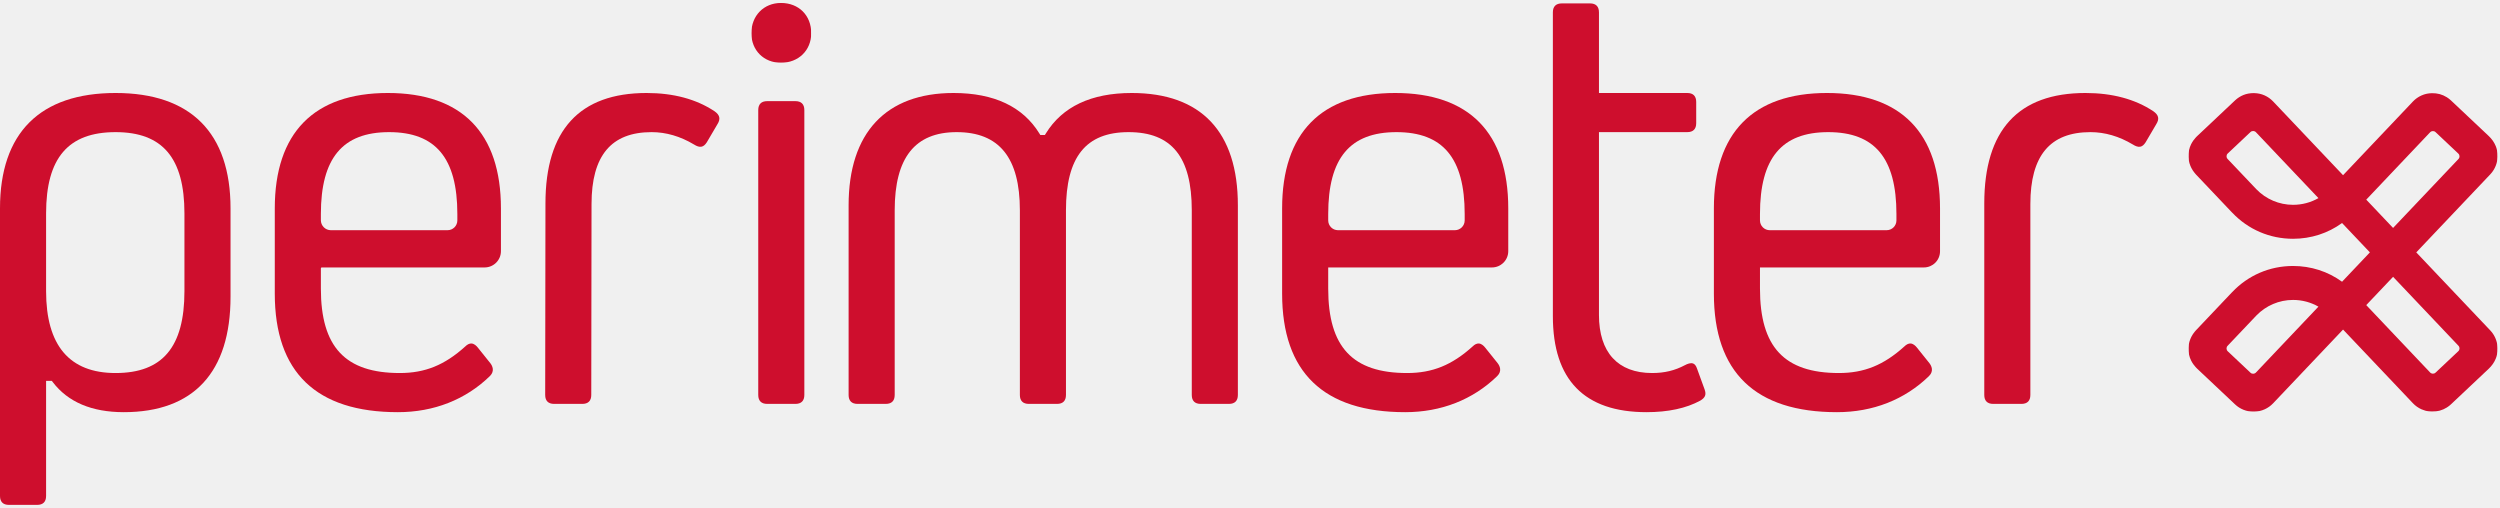
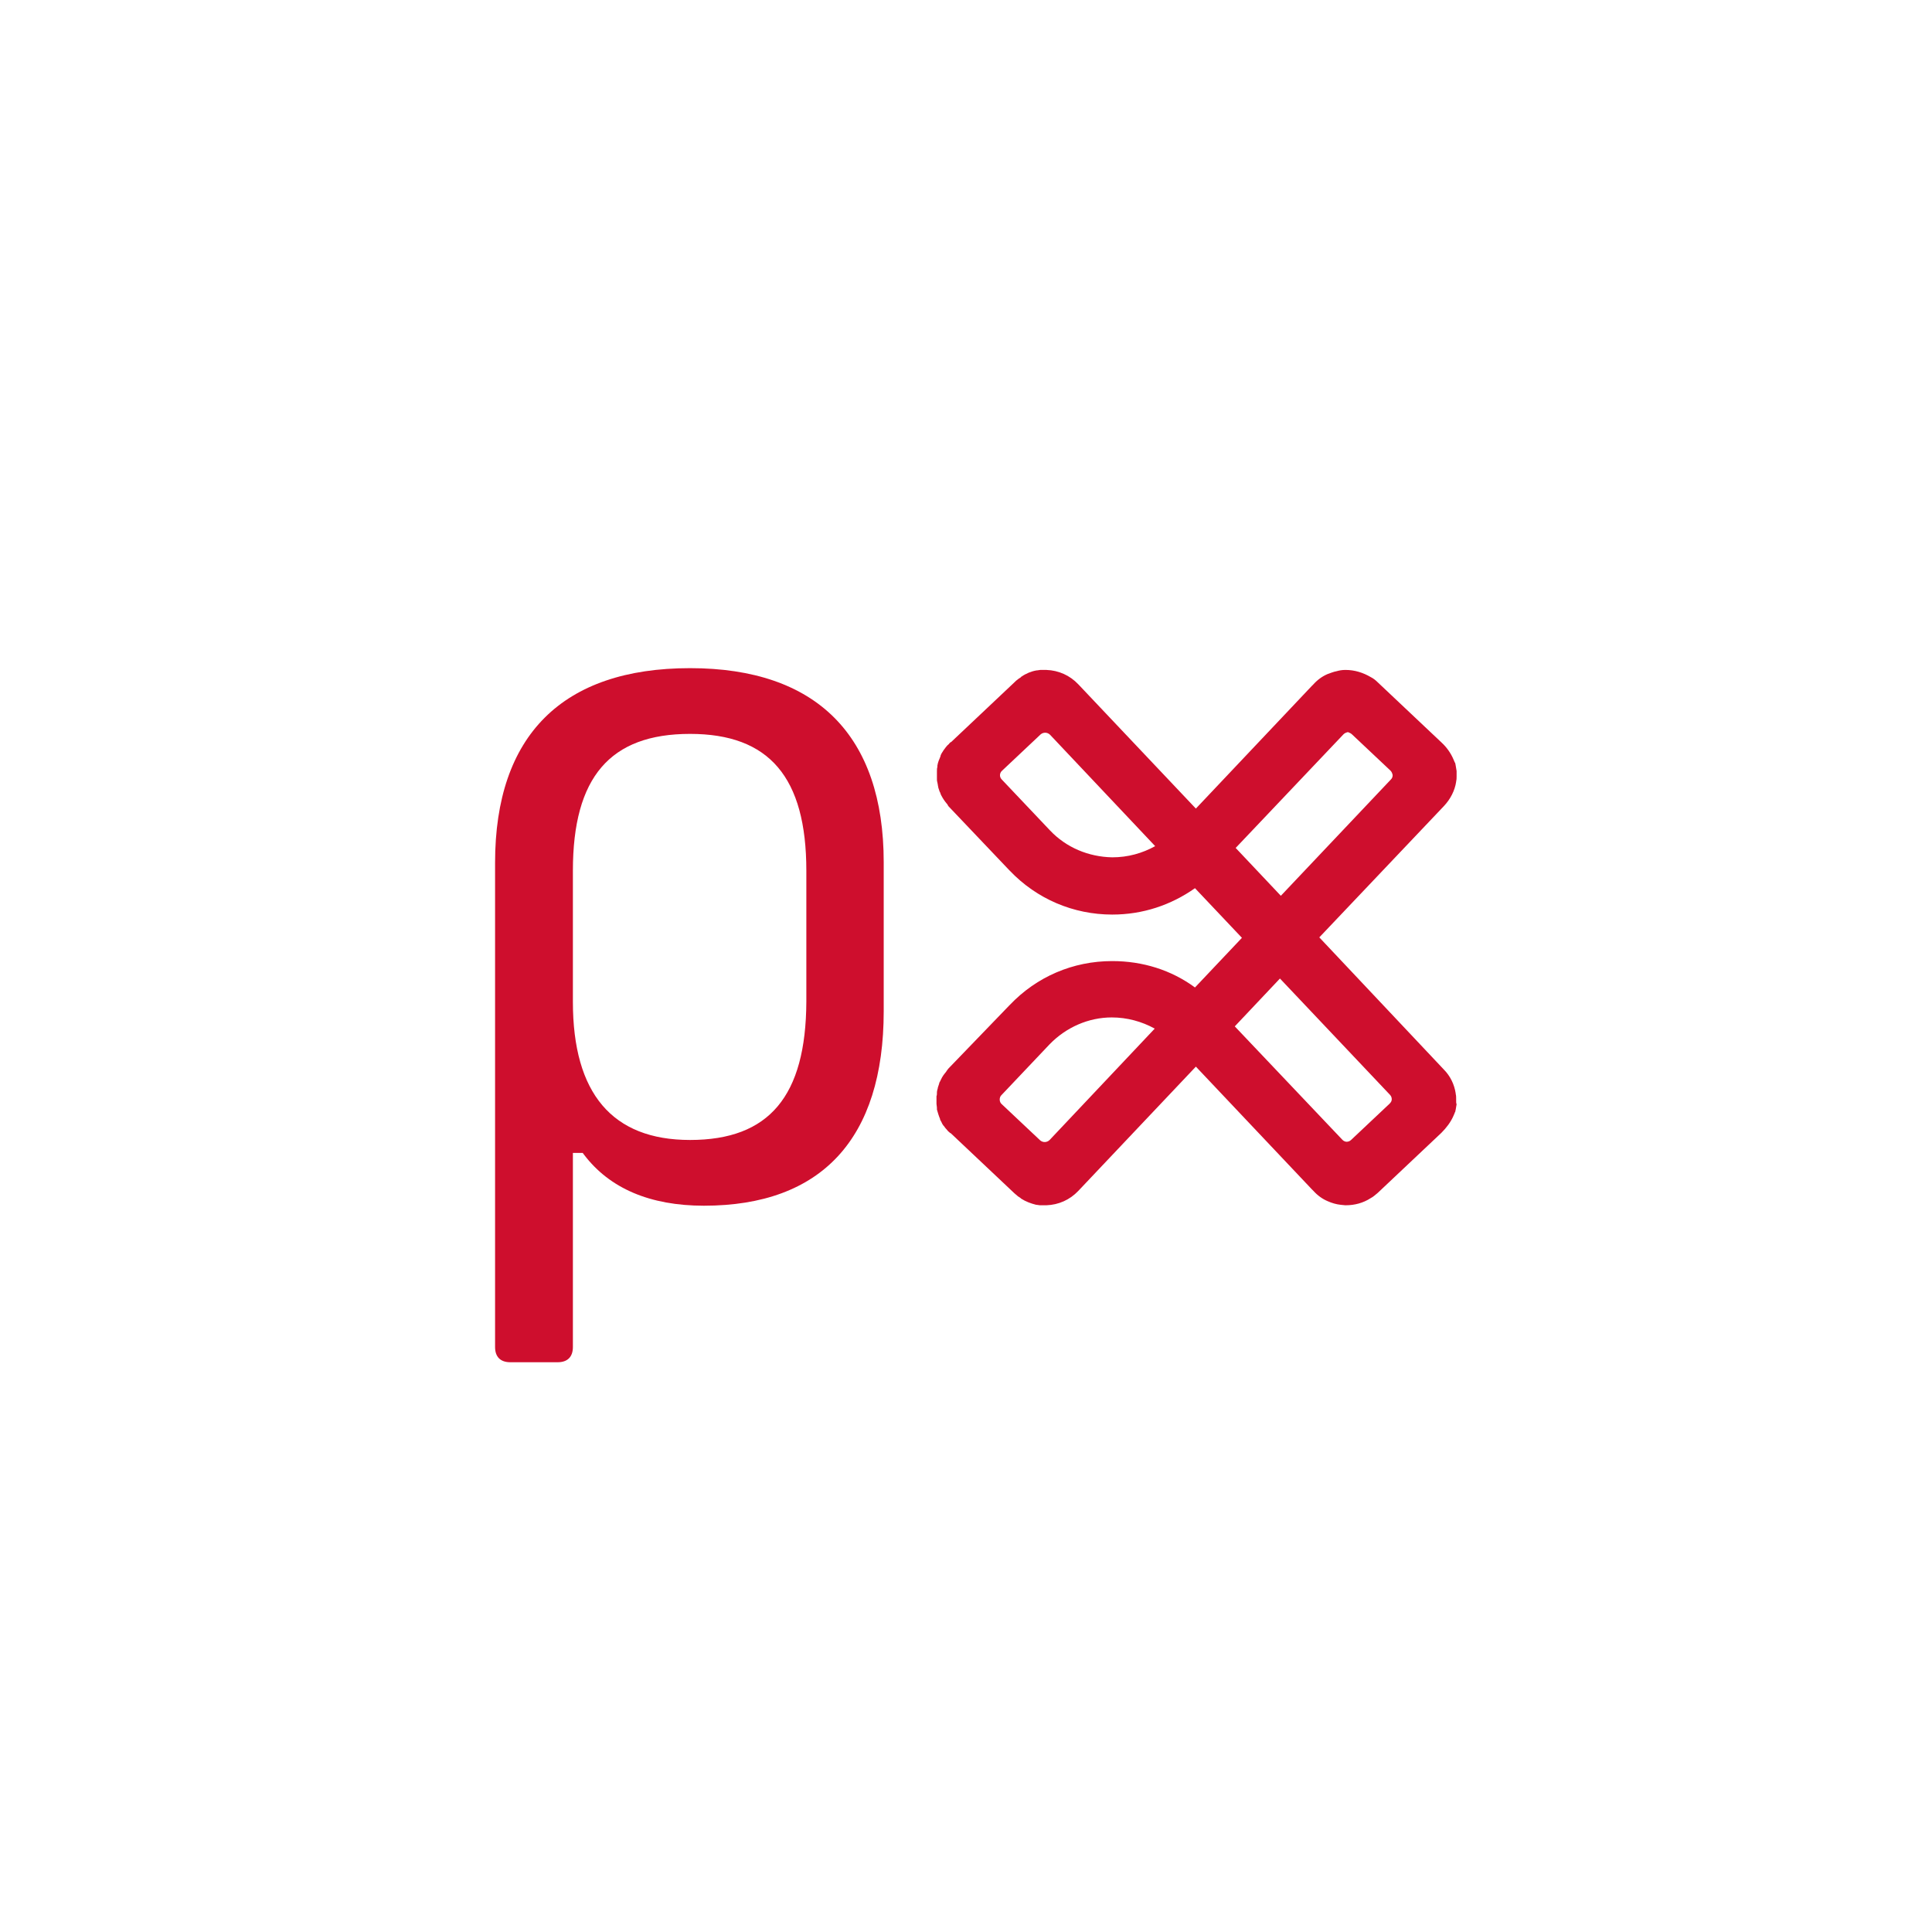
- <svg xmlns="http://www.w3.org/2000/svg" xmlns:xlink="http://www.w3.org/1999/xlink" width="197px" height="40px" viewBox="0 0 197 40" version="1.1">
-   <defs>
-     <polygon id="path-1" points="0.048 0.062 24.405 0.062 24.405 25.171 0.048 25.171" />
-     <polygon id="path-3" points="0.177 0.215 4.896 0.215 4.896 4.927 0.177 4.927" />
-   </defs>
-   <g id="Blog" stroke="none" stroke-width="1" fill="none" fill-rule="evenodd">
-     <g id="Blog-Home-v3" transform="translate(-135, -58)">
-       <g id="PerimeterX" transform="translate(135, 58)">
-         <g id="Group-26">
-           <g id="Group-25">
-             <g id="Group-3" transform="translate(172.4042, 7.270877)">
-               <mask id="mask-2" fill="white">
-                 <use xlink:href="#path-1" />
-               </mask>
-               <g id="Clip-2" />
-               <path d="M8.288,16.364 L8.288,16.364 C9.004,16.365 9.687,16.548 10.287,16.892 C10.287,16.893 10.287,16.893 10.287,16.894 L5.363,22.086 C5.248,22.207 5.055,22.213 4.934,22.098 L3.141,20.409 C3.019,20.294 3.014,20.102 3.129,19.981 L5.393,17.596 C6.15,16.81 7.195,16.364 8.288,16.364 M5.393,7.637 L3.129,5.252 C3.014,5.131 3.019,4.939 3.141,4.825 L4.934,3.135 C5.055,3.02 5.248,3.026 5.363,3.147 L10.287,8.339 C10.287,8.34 10.287,8.34 10.287,8.341 C9.687,8.685 9.004,8.868 8.288,8.869 C7.195,8.869 6.15,8.423 5.393,7.637 M19.089,22.08 L14.057,16.772 L14.057,16.771 L16.17,14.543 L16.171,14.543 L21.323,19.975 C21.381,20.036 21.408,20.114 21.406,20.191 C21.404,20.268 21.372,20.345 21.311,20.403 L19.518,22.092 C19.457,22.149 19.379,22.177 19.301,22.175 C19.224,22.173 19.147,22.141 19.089,22.08 M19.518,3.141 L21.311,4.831 C21.372,4.888 21.404,4.964 21.406,5.042 C21.408,5.119 21.381,5.197 21.323,5.258 L16.171,10.69 L16.17,10.69 L14.057,8.462 L14.057,8.461 L19.089,3.153 C19.147,3.092 19.224,3.06 19.301,3.058 C19.379,3.056 19.457,3.083 19.518,3.141 M24.401,20.269 C24.402,20.231 24.406,20.193 24.405,20.156 C24.403,20.079 24.395,20.002 24.385,19.927 C24.383,19.917 24.383,19.908 24.382,19.898 C24.318,19.474 24.127,19.079 23.825,18.761 L17.998,12.617 C17.998,12.617 17.998,12.616 17.998,12.616 L23.825,6.472 C24.127,6.154 24.318,5.759 24.382,5.335 C24.383,5.327 24.383,5.319 24.384,5.311 C24.395,5.234 24.403,5.156 24.405,5.077 C24.406,5.039 24.402,5.002 24.401,4.964 C24.4,4.914 24.401,4.865 24.396,4.814 C24.392,4.769 24.382,4.724 24.375,4.679 C24.368,4.636 24.364,4.592 24.355,4.549 C24.355,4.549 24.355,4.549 24.355,4.548 L24.355,4.548 C24.347,4.511 24.336,4.474 24.326,4.438 C24.321,4.422 24.318,4.407 24.314,4.391 C24.298,4.341 24.28,4.291 24.261,4.243 L24.259,4.239 C24.138,3.938 23.942,3.668 23.704,3.444 L20.736,0.647 C20.634,0.551 20.525,0.467 20.409,0.394 C20.062,0.175 19.659,0.062 19.245,0.069 C19.235,0.069 19.226,0.068 19.217,0.069 C19.075,0.073 18.936,0.09 18.8,0.121 C18.665,0.152 18.534,0.196 18.408,0.252 C18.157,0.364 17.927,0.526 17.732,0.731 L17.65,0.818 L12.229,6.534 C12.229,6.534 12.228,6.534 12.228,6.534 L6.719,0.725 C6.33,0.314 5.802,0.079 5.235,0.063 C5.214,0.063 5.194,0.062 5.174,0.062 C5.15,0.062 5.126,0.065 5.102,0.065 C5.063,0.067 5.025,0.068 4.987,0.071 C4.967,0.073 4.947,0.076 4.927,0.078 C4.876,0.083 4.826,0.09 4.776,0.099 C4.77,0.101 4.763,0.102 4.756,0.104 C4.499,0.154 4.255,0.251 4.035,0.392 C4.028,0.397 4.021,0.402 4.015,0.407 C3.966,0.439 3.918,0.471 3.872,0.507 C3.818,0.549 3.766,0.594 3.716,0.641 L0.747,3.439 C0.746,3.44 0.745,3.441 0.743,3.443 L0.711,3.473 C0.699,3.484 0.689,3.497 0.677,3.509 C0.651,3.536 0.625,3.563 0.6,3.592 C0.541,3.655 0.487,3.722 0.438,3.791 C0.433,3.799 0.428,3.805 0.423,3.812 C0.397,3.849 0.373,3.886 0.35,3.923 C0.317,3.978 0.285,4.033 0.257,4.09 C0.254,4.095 0.252,4.101 0.25,4.106 C0.182,4.245 0.129,4.391 0.096,4.544 C0.094,4.554 0.094,4.564 0.092,4.575 C0.088,4.591 0.087,4.608 0.084,4.624 C0.072,4.692 0.061,4.759 0.055,4.827 C0.052,4.856 0.053,4.887 0.052,4.916 C0.049,4.974 0.046,5.032 0.048,5.089 C0.05,5.125 0.055,5.162 0.058,5.198 C0.062,5.247 0.065,5.295 0.072,5.343 C0.074,5.351 0.074,5.359 0.075,5.367 C0.086,5.437 0.103,5.506 0.122,5.574 C0.124,5.58 0.125,5.586 0.127,5.592 C0.146,5.657 0.168,5.722 0.194,5.785 C0.208,5.821 0.225,5.857 0.242,5.894 C0.257,5.925 0.271,5.956 0.287,5.986 C0.355,6.117 0.438,6.241 0.534,6.357 C0.55,6.376 0.566,6.395 0.583,6.414 C0.598,6.432 0.611,6.45 0.627,6.467 L3.441,9.434 C3.457,9.45 3.474,9.466 3.49,9.483 L3.496,9.489 C4.755,10.815 6.456,11.545 8.288,11.545 L8.289,11.545 C9.701,11.545 11.036,11.111 12.149,10.304 C12.15,10.304 12.15,10.304 12.151,10.304 L14.343,12.616 C14.344,12.616 14.344,12.617 14.343,12.617 L12.151,14.929 C12.15,14.929 12.15,14.929 12.149,14.929 C11.036,14.122 9.701,13.688 8.289,13.688 L8.288,13.688 C6.456,13.688 4.755,14.418 3.496,15.744 L3.49,15.75 C3.474,15.767 3.457,15.783 3.441,15.799 L0.627,18.767 C0.611,18.783 0.598,18.802 0.583,18.819 C0.566,18.838 0.55,18.857 0.534,18.876 C0.438,18.992 0.355,19.116 0.287,19.247 C0.271,19.277 0.257,19.308 0.242,19.339 C0.225,19.375 0.208,19.411 0.194,19.449 C0.168,19.512 0.146,19.576 0.127,19.641 C0.125,19.647 0.124,19.653 0.122,19.659 C0.103,19.727 0.086,19.796 0.075,19.867 C0.074,19.875 0.074,19.882 0.072,19.89 C0.065,19.938 0.062,19.987 0.058,20.035 C0.055,20.072 0.05,20.108 0.048,20.144 C0.046,20.201 0.049,20.259 0.052,20.317 C0.053,20.346 0.052,20.377 0.055,20.406 C0.061,20.473 0.072,20.541 0.084,20.609 C0.087,20.625 0.088,20.642 0.092,20.658 C0.094,20.668 0.094,20.679 0.096,20.689 C0.129,20.842 0.182,20.988 0.25,21.127 C0.252,21.132 0.254,21.138 0.257,21.143 C0.285,21.2 0.317,21.255 0.35,21.31 C0.373,21.348 0.397,21.384 0.423,21.421 C0.428,21.428 0.433,21.435 0.438,21.441 C0.487,21.511 0.541,21.578 0.6,21.642 C0.625,21.67 0.651,21.697 0.677,21.724 C0.689,21.736 0.699,21.749 0.711,21.76 L0.743,21.79 C0.745,21.792 0.746,21.793 0.747,21.795 L3.716,24.592 C3.766,24.639 3.818,24.684 3.872,24.726 C3.918,24.762 3.966,24.795 4.015,24.827 C4.022,24.831 4.028,24.836 4.035,24.841 C4.256,24.982 4.499,25.079 4.756,25.13 C4.763,25.131 4.77,25.132 4.776,25.134 C4.826,25.143 4.877,25.15 4.927,25.155 C4.947,25.158 4.967,25.161 4.987,25.162 C5.025,25.165 5.064,25.167 5.102,25.168 C5.126,25.168 5.15,25.171 5.174,25.171 C5.194,25.171 5.214,25.17 5.235,25.17 C5.802,25.154 6.33,24.919 6.719,24.508 L12.228,18.699 C12.228,18.699 12.229,18.699 12.229,18.699 L17.65,24.415 L17.732,24.502 C17.927,24.708 18.157,24.869 18.408,24.981 C18.597,25.065 18.798,25.122 19.006,25.148 C19.076,25.157 19.146,25.162 19.217,25.164 C19.226,25.164 19.235,25.163 19.245,25.164 C19.659,25.171 20.062,25.058 20.409,24.839 C20.525,24.766 20.634,24.682 20.736,24.586 L23.704,21.789 C23.942,21.564 24.138,21.295 24.259,20.994 C24.26,20.993 24.26,20.992 24.261,20.99 C24.28,20.942 24.298,20.892 24.314,20.842 C24.318,20.827 24.321,20.811 24.326,20.796 C24.336,20.759 24.347,20.722 24.355,20.685 L24.355,20.685 C24.355,20.684 24.355,20.684 24.355,20.684 C24.364,20.64 24.368,20.597 24.375,20.554 C24.382,20.509 24.392,20.464 24.396,20.419 C24.401,20.369 24.4,20.319 24.401,20.269" id="Fill-1" fill="#CE0E2D" mask="url(#mask-2)" />
-             </g>
-             <path d="M9.108,29.395 C5.474,29.395 3.632,27.223 3.632,22.94 L3.632,16.818 C3.632,12.448 5.372,10.412 9.108,10.412 C12.81,10.412 14.534,12.448 14.534,16.818 L14.534,22.94 C14.534,27.344 12.81,29.395 9.108,29.395 M9.108,7.328 C3.149,7.328 0,10.473 0,16.423 L0,39.083 C0,39.543 0.243,39.785 0.704,39.785 L2.928,39.785 C3.388,39.785 3.632,39.543 3.632,39.083 L3.632,30.011 L4.083,30.011 L4.154,30.104 C5.35,31.68 7.232,32.479 9.751,32.479 C15.256,32.479 18.166,29.334 18.166,23.384 L18.166,16.423 C18.166,10.473 15.034,7.328 9.108,7.328" id="Fill-4" fill="#CE0E2D" />
-             <path d="M35.267,18.14 L26.073,18.14 C25.638,18.14 25.285,17.788 25.285,17.353 L25.285,16.867 C25.285,12.463 26.994,10.412 30.662,10.412 C34.331,10.412 36.039,12.463 36.039,16.867 L36.039,17.369 C36.039,17.795 35.694,18.14 35.267,18.14 M30.563,7.328 C24.734,7.328 21.653,10.473 21.653,16.423 L21.653,23.137 C21.653,29.336 24.917,32.479 31.354,32.479 C34.185,32.479 36.693,31.495 38.605,29.633 C39.007,29.232 38.796,28.822 38.633,28.613 L37.646,27.382 C37.537,27.245 37.362,27.079 37.152,27.067 C36.991,27.059 36.827,27.137 36.662,27.302 C35.033,28.772 33.493,29.395 31.503,29.395 C27.203,29.395 25.285,27.343 25.285,22.742 L25.285,21.14 C25.285,21.104 25.314,21.075 25.35,21.075 L38.187,21.075 C38.898,21.075 39.474,20.5 39.474,19.791 L39.474,16.423 C39.474,10.473 36.392,7.328 30.563,7.328" id="Fill-6" fill="#CE0E2D" />
-             <path d="M50.952,7.328 C45.663,7.328 42.982,10.255 42.982,16.028 L42.961,31.125 C42.961,31.584 43.204,31.827 43.664,31.827 L45.889,31.827 C46.349,31.827 46.592,31.584 46.592,31.125 L46.613,16.078 C46.613,12.265 48.162,10.412 51.348,10.412 C52.484,10.412 53.606,10.739 54.682,11.383 C55.142,11.675 55.434,11.625 55.697,11.212 L56.533,9.788 C56.797,9.373 56.725,9.061 56.305,8.767 C54.872,7.813 53.07,7.328 50.952,7.328" id="Fill-8" fill="#CE0E2D" />
-             <g id="Group-12" transform="translate(59.02968, 0.019415)">
-               <mask id="mask-4" fill="white">
-                 <use xlink:href="#path-3" />
-               </mask>
-               <g id="Clip-11" />
-               <path d="M2.512,0.214 C1.159,0.214 0.177,1.216 0.177,2.596 C0.177,3.947 1.159,4.927 2.512,4.927 C3.893,4.927 4.896,3.947 4.896,2.596 C4.896,1.194 3.916,0.214 2.512,0.214" id="Fill-10" fill="#CE0E2D" mask="url(#mask-4)" />
-             </g>
-             <path d="M60.454,7.97 C59.994,7.97 59.75,8.213 59.75,8.672 L59.75,31.125 C59.75,31.584 59.994,31.827 60.454,31.827 L62.678,31.827 C63.139,31.827 63.382,31.584 63.382,31.125 L63.382,8.672 C63.382,8.213 63.139,7.97 62.678,7.97 L60.454,7.97 Z" id="Fill-13" fill="#CE0E2D" />
-             <path d="M88.931,10.412 C92.329,10.412 93.912,12.369 93.912,16.571 L93.912,31.125 C93.912,31.584 94.155,31.827 94.616,31.827 L96.84,31.827 C97.301,31.827 97.544,31.584 97.544,31.125 L97.544,16.176 C97.544,10.388 94.651,7.328 89.178,7.328 C85.988,7.328 83.711,8.403 82.408,10.524 L82.339,10.636 L81.976,10.636 L81.907,10.524 C80.605,8.403 78.327,7.328 75.138,7.328 C69.806,7.328 66.87,10.471 66.87,16.176 L66.87,31.125 C66.87,31.584 67.114,31.827 67.574,31.827 L69.799,31.827 C70.259,31.827 70.502,31.584 70.502,31.125 L70.502,16.571 C70.502,12.427 72.099,10.412 75.385,10.412 C78.737,10.412 80.366,12.427 80.366,16.571 L80.366,31.125 C80.366,31.584 80.61,31.827 81.07,31.827 L83.295,31.827 C83.755,31.827 83.998,31.584 83.998,31.125 L83.998,16.571 C83.998,12.369 85.566,10.412 88.931,10.412" id="Fill-15" fill="#CE0E2D" />
-             <path d="M114.645,18.14 L105.435,18.14 C105.009,18.14 104.663,17.795 104.663,17.369 L104.663,16.867 C104.663,12.463 106.372,10.412 110.04,10.412 C113.708,10.412 115.417,12.463 115.417,16.867 L115.417,17.369 C115.417,17.795 115.071,18.14 114.645,18.14 M109.941,7.328 C104.112,7.328 101.031,10.473 101.031,16.423 L101.031,23.137 C101.031,29.336 104.295,32.479 110.732,32.479 C113.564,32.479 116.071,31.495 117.983,29.633 C118.385,29.232 118.174,28.822 118.011,28.613 L117.024,27.382 C116.915,27.245 116.74,27.079 116.529,27.067 C116.372,27.059 116.205,27.137 116.04,27.302 C114.411,28.772 112.871,29.395 110.881,29.395 C106.581,29.395 104.663,27.343 104.663,22.742 L104.663,21.075 L117.565,21.075 C118.275,21.075 118.851,20.5 118.851,19.791 L118.851,16.423 C118.851,10.473 115.77,7.328 109.941,7.328" id="Fill-17" fill="#CE0E2D" />
-             <path d="M122.366,10.412 L122.366,24.914 C122.366,29.934 124.849,32.479 129.744,32.479 C131.448,32.479 132.874,32.173 133.981,31.57 C134.381,31.33 134.472,31.094 134.318,30.672 L134.318,30.672 L133.725,29.043 C133.653,28.829 133.553,28.697 133.424,28.646 C133.227,28.568 132.961,28.673 132.772,28.775 C131.977,29.198 131.156,29.395 130.189,29.395 C127.487,29.395 125.998,27.769 125.998,24.816 L125.998,10.412 L132.957,10.412 C133.418,10.412 133.661,10.169 133.661,9.71 L133.661,8.031 C133.661,7.571 133.418,7.328 132.957,7.328 L125.998,7.328 L125.998,0.971 C125.998,0.511 125.755,0.268 125.295,0.268 L123.07,0.268 C122.61,0.268 122.366,0.511 122.366,0.971 L122.366,7.328 L122.366,10.412 Z" id="Fill-19" fill="#CE0E2D" />
-             <path d="M148.668,18.14 L139.458,18.14 C139.031,18.14 138.686,17.795 138.686,17.369 L138.686,16.867 C138.686,12.463 140.394,10.412 144.063,10.412 C147.731,10.412 149.439,12.463 149.439,16.867 L149.439,17.369 C149.439,17.795 149.094,18.14 148.668,18.14 M143.964,7.328 C138.135,7.328 135.054,10.473 135.054,16.423 L135.054,23.137 C135.054,29.336 138.317,32.479 144.755,32.479 C147.586,32.479 150.093,31.495 152.006,29.633 C152.408,29.232 152.196,28.822 152.034,28.613 L151.047,27.382 C150.937,27.245 150.762,27.079 150.552,27.067 C150.397,27.058 150.228,27.137 150.062,27.302 C148.434,28.772 146.894,29.395 144.903,29.395 C140.603,29.395 138.686,27.343 138.686,22.742 L138.686,21.075 L151.601,21.075 C152.304,21.075 152.874,20.506 152.874,19.804 L152.874,16.423 C152.874,10.473 149.793,7.328 143.964,7.328" id="Fill-21" fill="#CE0E2D" />
-             <path d="M164.332,7.328 C159.043,7.328 156.361,10.255 156.361,16.028 L156.361,31.125 C156.361,31.584 156.604,31.827 157.065,31.827 L159.289,31.827 C159.749,31.827 159.993,31.584 159.993,31.125 L159.993,16.078 C159.993,12.265 161.541,10.412 164.727,10.412 C165.864,10.412 166.986,10.739 168.062,11.383 C168.292,11.53 168.487,11.589 168.643,11.563 C168.801,11.537 168.942,11.422 169.076,11.212 L169.912,9.788 C170.176,9.373 170.104,9.06 169.684,8.767 C168.251,7.813 166.449,7.328 164.332,7.328" id="Fill-23" fill="#CE0E2D" />
-           </g>
+ <svg xmlns="http://www.w3.org/2000/svg" version="1.1" id="Layer_1" x="0px" y="0px" viewBox="0 0 432 432" style="enable-background:new 0 0 432 432;" xml:space="preserve">
+   <style type="text/css">
+ 	.st0{fill:#FFFFFF;}
+ 	.st1{fill:#CE0E2D;}
+ </style>
+   <rect class="st0" width="432" height="432" />
+   <g id="Layer_1_1_">
+ </g>
+   <g id="Layer_3">
+     <g>
+       <g>
+         <path class="st1" d="M325.6,246.2c0-0.2,0-0.4,0-0.5c0-0.4,0-0.7-0.1-1.1v-0.1c-0.3-2-1.2-3.9-2.7-5.4L295,209.6l0,0l27.9-29.4     c1.4-1.5,2.4-3.4,2.7-5.4v-0.1c0.1-0.4,0.1-0.7,0.1-1.1c0-0.2,0-0.4,0-0.5c0-0.2,0-0.5,0-0.7s-0.1-0.4-0.1-0.6     c0-0.2-0.1-0.4-0.1-0.6l0,0l0,0c0-0.2-0.1-0.4-0.1-0.5s0-0.1-0.1-0.2c-0.1-0.2-0.2-0.5-0.3-0.7l0,0c-0.6-1.4-1.5-2.7-2.7-3.8     l-14.2-13.4c-0.5-0.5-1-0.9-1.6-1.2c-1.7-1-3.6-1.6-5.6-1.6h-0.1c-0.7,0-1.3,0.1-2,0.3c-0.6,0.1-1.3,0.4-1.9,0.6     c-1.2,0.5-2.3,1.3-3.2,2.3l-0.4,0.4l-25.9,27.4l0,0L241.1,153c-1.9-2-4.4-3.1-7.1-3.2c-0.1,0-0.2,0-0.3,0s-0.2,0-0.3,0     c-0.2,0-0.4,0-0.5,0s-0.2,0-0.3,0c-0.2,0-0.5,0.1-0.7,0.1h-0.1c-1.2,0.2-2.4,0.7-3.4,1.4c0,0-0.1,0-0.1,0.1     c-0.2,0.2-0.5,0.3-0.7,0.5c-0.3,0.2-0.5,0.4-0.7,0.6l-14.2,13.4l0,0l-0.2,0.1c-0.1,0.1-0.1,0.1-0.2,0.2c-0.1,0.1-0.2,0.3-0.4,0.4     c-0.3,0.3-0.5,0.6-0.8,1c0,0,0,0.1-0.1,0.1c-0.1,0.2-0.2,0.4-0.3,0.5c-0.2,0.3-0.3,0.5-0.4,0.8v0.1c-0.3,0.7-0.6,1.4-0.7,2.1v0.1     c0,0.1,0,0.2,0,0.2c-0.1,0.3-0.1,0.6-0.1,1c0,0.1,0,0.3,0,0.4c0,0.3,0,0.6,0,0.8s0,0.3,0,0.5s0,0.5,0.1,0.7v0.1     c0.1,0.3,0.1,0.7,0.2,1v0.1c0.1,0.3,0.2,0.6,0.3,0.9c0.1,0.2,0.2,0.3,0.2,0.5c0.1,0.1,0.1,0.3,0.2,0.4c0.3,0.6,0.7,1.2,1.2,1.8     c0.1,0.1,0.2,0.2,0.2,0.3c0.1,0.1,0.1,0.2,0.2,0.3l13.5,14.2c0.1,0.1,0.2,0.2,0.2,0.2l0,0c6,6.3,14.2,9.8,22.9,9.8l0,0     c6.8,0,13.1-2.1,18.5-5.9l0,0l10.5,11.1l0,0l-10.5,11.1l0,0c-5.3-3.9-11.7-5.9-18.5-5.9l0,0c-8.8,0-16.9,3.5-22.9,9.8l0,0     c-0.1,0.1-0.2,0.2-0.2,0.2L212,239c-0.1,0.1-0.1,0.2-0.2,0.3c-0.1,0.1-0.2,0.2-0.2,0.3c-0.5,0.6-0.9,1.1-1.2,1.8     c-0.1,0.1-0.1,0.3-0.2,0.4c-0.1,0.2-0.2,0.3-0.2,0.5c-0.1,0.3-0.2,0.6-0.3,0.9v0.1c-0.1,0.3-0.2,0.7-0.2,1v0.1     c0,0.2,0,0.5-0.1,0.7c0,0.2,0,0.4,0,0.5c0,0.3,0,0.5,0,0.8c0,0.1,0,0.3,0,0.4c0,0.3,0.1,0.6,0.1,1c0,0.1,0,0.2,0,0.2v0.1     c0.2,0.7,0.4,1.4,0.7,2.1v0.1c0.1,0.3,0.3,0.5,0.4,0.8c0.1,0.2,0.2,0.4,0.3,0.5c0,0,0,0.1,0.1,0.1c0.2,0.3,0.5,0.7,0.8,1     c0.1,0.1,0.2,0.3,0.4,0.4c0.1,0.1,0.1,0.1,0.2,0.2l0.2,0.1l0,0l14.2,13.4c0.2,0.2,0.5,0.4,0.7,0.6s0.5,0.3,0.7,0.5     c0,0,0.1,0,0.1,0.1c1.1,0.7,2.2,1.1,3.4,1.4h0.1c0.2,0,0.5,0.1,0.7,0.1c0.1,0,0.2,0,0.3,0c0.2,0,0.4,0,0.6,0c0.1,0,0.2,0,0.3,0     s0.2,0,0.3,0c2.7-0.1,5.2-1.2,7.1-3.2l26.3-27.8l0,0l25.9,27.4l0.4,0.4c0.9,1,2,1.8,3.2,2.3c0.9,0.4,1.9,0.7,2.9,0.8     c0.3,0,0.7,0.1,1,0.1h0.1c2,0,3.9-0.5,5.6-1.6c0.6-0.3,1.1-0.8,1.6-1.2l14.2-13.4c1.1-1.1,2.1-2.4,2.7-3.8l0,0     c0.1-0.2,0.2-0.5,0.3-0.7c0-0.1,0-0.1,0.1-0.2c0-0.2,0.1-0.4,0.1-0.5l0,0l0,0c0-0.2,0.1-0.4,0.1-0.6c0-0.2,0.1-0.4,0.1-0.6     C325.6,246.7,325.6,246.5,325.6,246.2z M302.3,164.2l8.6,8.1c0.3,0.3,0.4,0.6,0.5,1c0,0.4-0.1,0.7-0.4,1l-24.6,26l0,0l-10.1-10.7     l0,0l24.1-25.4c0.3-0.3,0.6-0.4,1-0.5C301.6,163.8,302,163.9,302.3,164.2z M300.2,254.9l-24.1-25.4l0,0l10.1-10.7l0,0l24.6,26     c0.3,0.3,0.4,0.7,0.4,1c0,0.4-0.2,0.7-0.5,1l-8.6,8.1c-0.3,0.3-0.7,0.4-1,0.4C300.9,255.3,300.5,255.2,300.2,254.9z M234.8,185.7     L224,174.3c-0.6-0.6-0.5-1.5,0.1-2l8.6-8.1c0.6-0.5,1.5-0.5,2.1,0.1l23.5,24.9l0,0c-2.9,1.6-6.1,2.5-9.6,2.5l0,0     C243.4,191.6,238.4,189.5,234.8,185.7z M248.6,227.5L248.6,227.5c3.4,0,6.7,0.9,9.6,2.5l0,0l-23.5,24.9c-0.6,0.6-1.5,0.6-2.1,0.1     l-8.6-8.1c-0.6-0.5-0.6-1.5-0.1-2l10.8-11.4C238.4,229.7,243.4,227.5,248.6,227.5z" />
+         <g>
+           <path class="st1" d="M154.3,149.4c-28.5,0-43.6,15-43.6,43.5v108.3c0,2.2,1.2,3.4,3.4,3.4h10.6c2.2,0,3.4-1.2,3.4-3.4v-43.4h2.2      l0.3,0.4c5.7,7.5,14.7,11.4,26.8,11.4c26.3,0,40.2-15,40.2-43.5v-33.3C197.6,164.5,182.6,149.4,154.3,149.4z M154.3,254.9      c-17.4,0-26.2-10.4-26.2-30.9v-29.3c0-20.9,8.3-30.6,26.2-30.6c17.7,0,26,9.7,26,30.6V224C180.2,245.1,172,254.9,154.3,254.9z" />
        </g>
      </g>
    </g>
  </g>
</svg>
